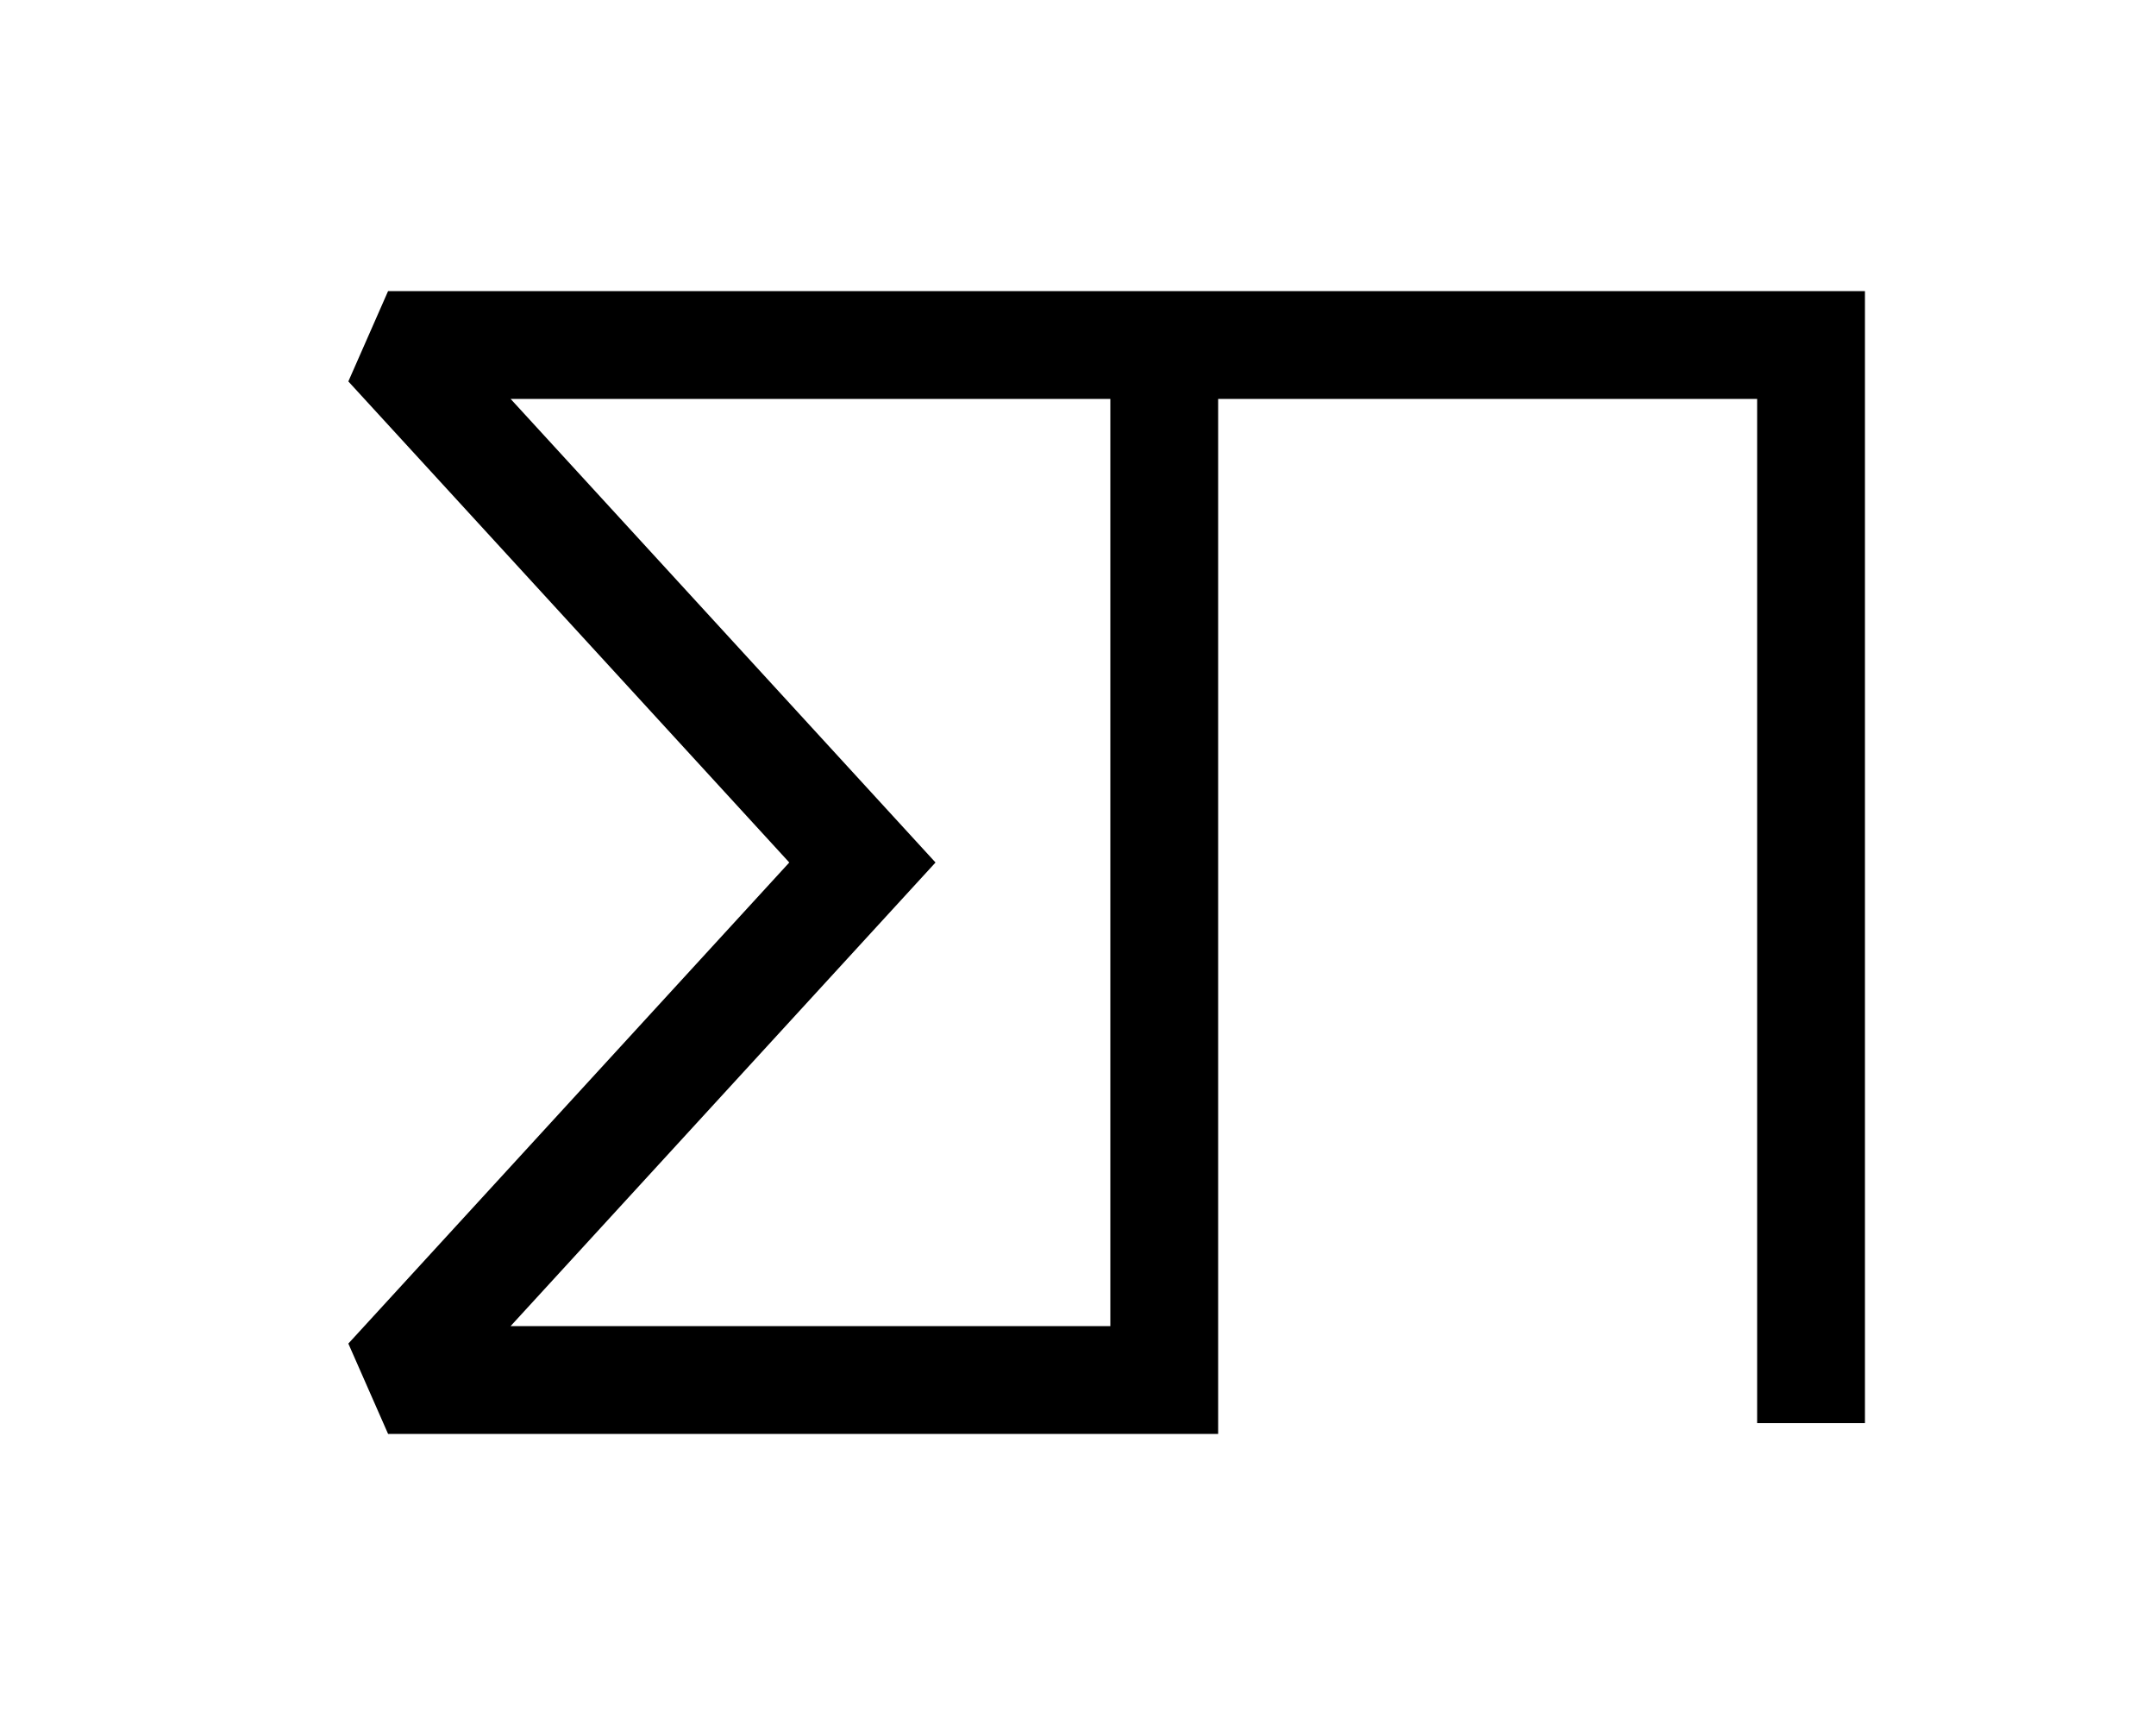
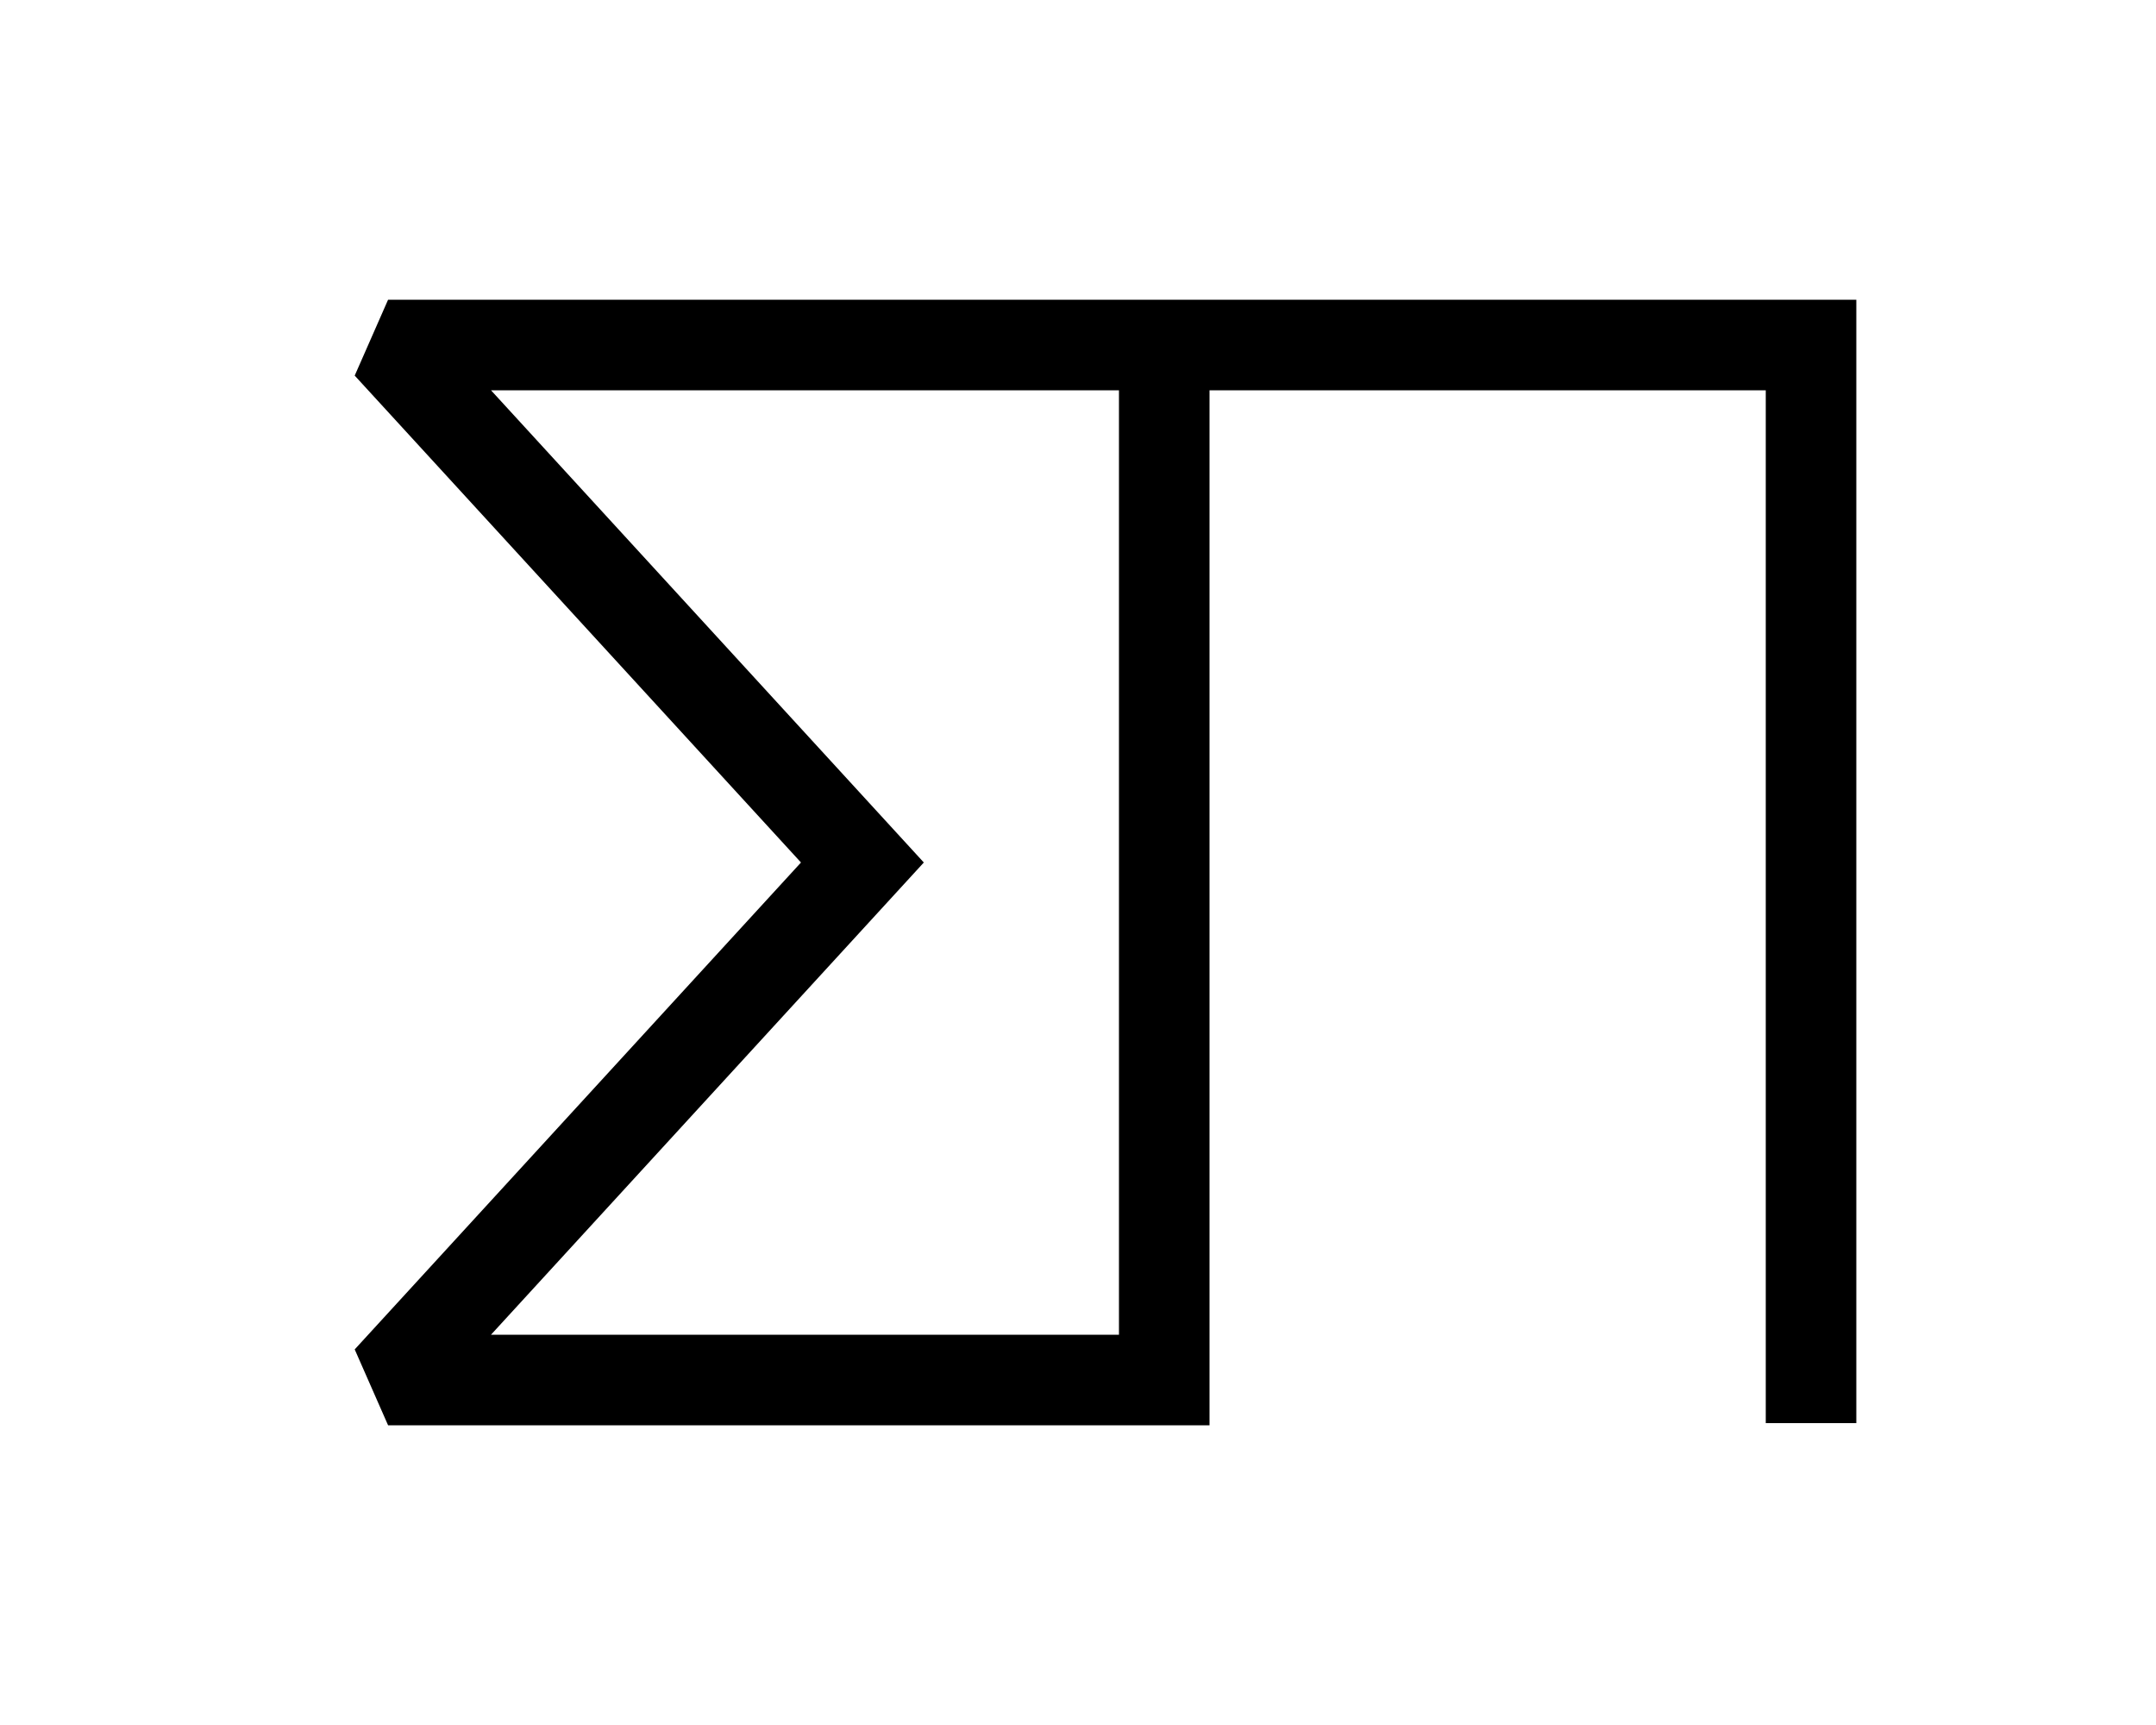
<svg xmlns="http://www.w3.org/2000/svg" viewBox="0 0 100 80" role="img" aria-label="Sigma Pi monogram">
-   <path id="sp-monogram-line" d="M 84 66 L 84 16 L 18 16 L 40 40 L 18 64 L 54 64 L 54 16" fill="none" stroke="currentColor" stroke-width="5" stroke-linecap="butt" stroke-linejoin="miter" stroke-miterlimit="2" />
+   <path id="sp-monogram-line" d="M 84 66 L 84 16 L 18 16 L 40 40 L 18 64 L 54 64 L 54 16" fill="none" stroke="currentColor" stroke-width="4.2" stroke-linecap="butt" stroke-linejoin="miter" stroke-miterlimit="2" />
</svg>
